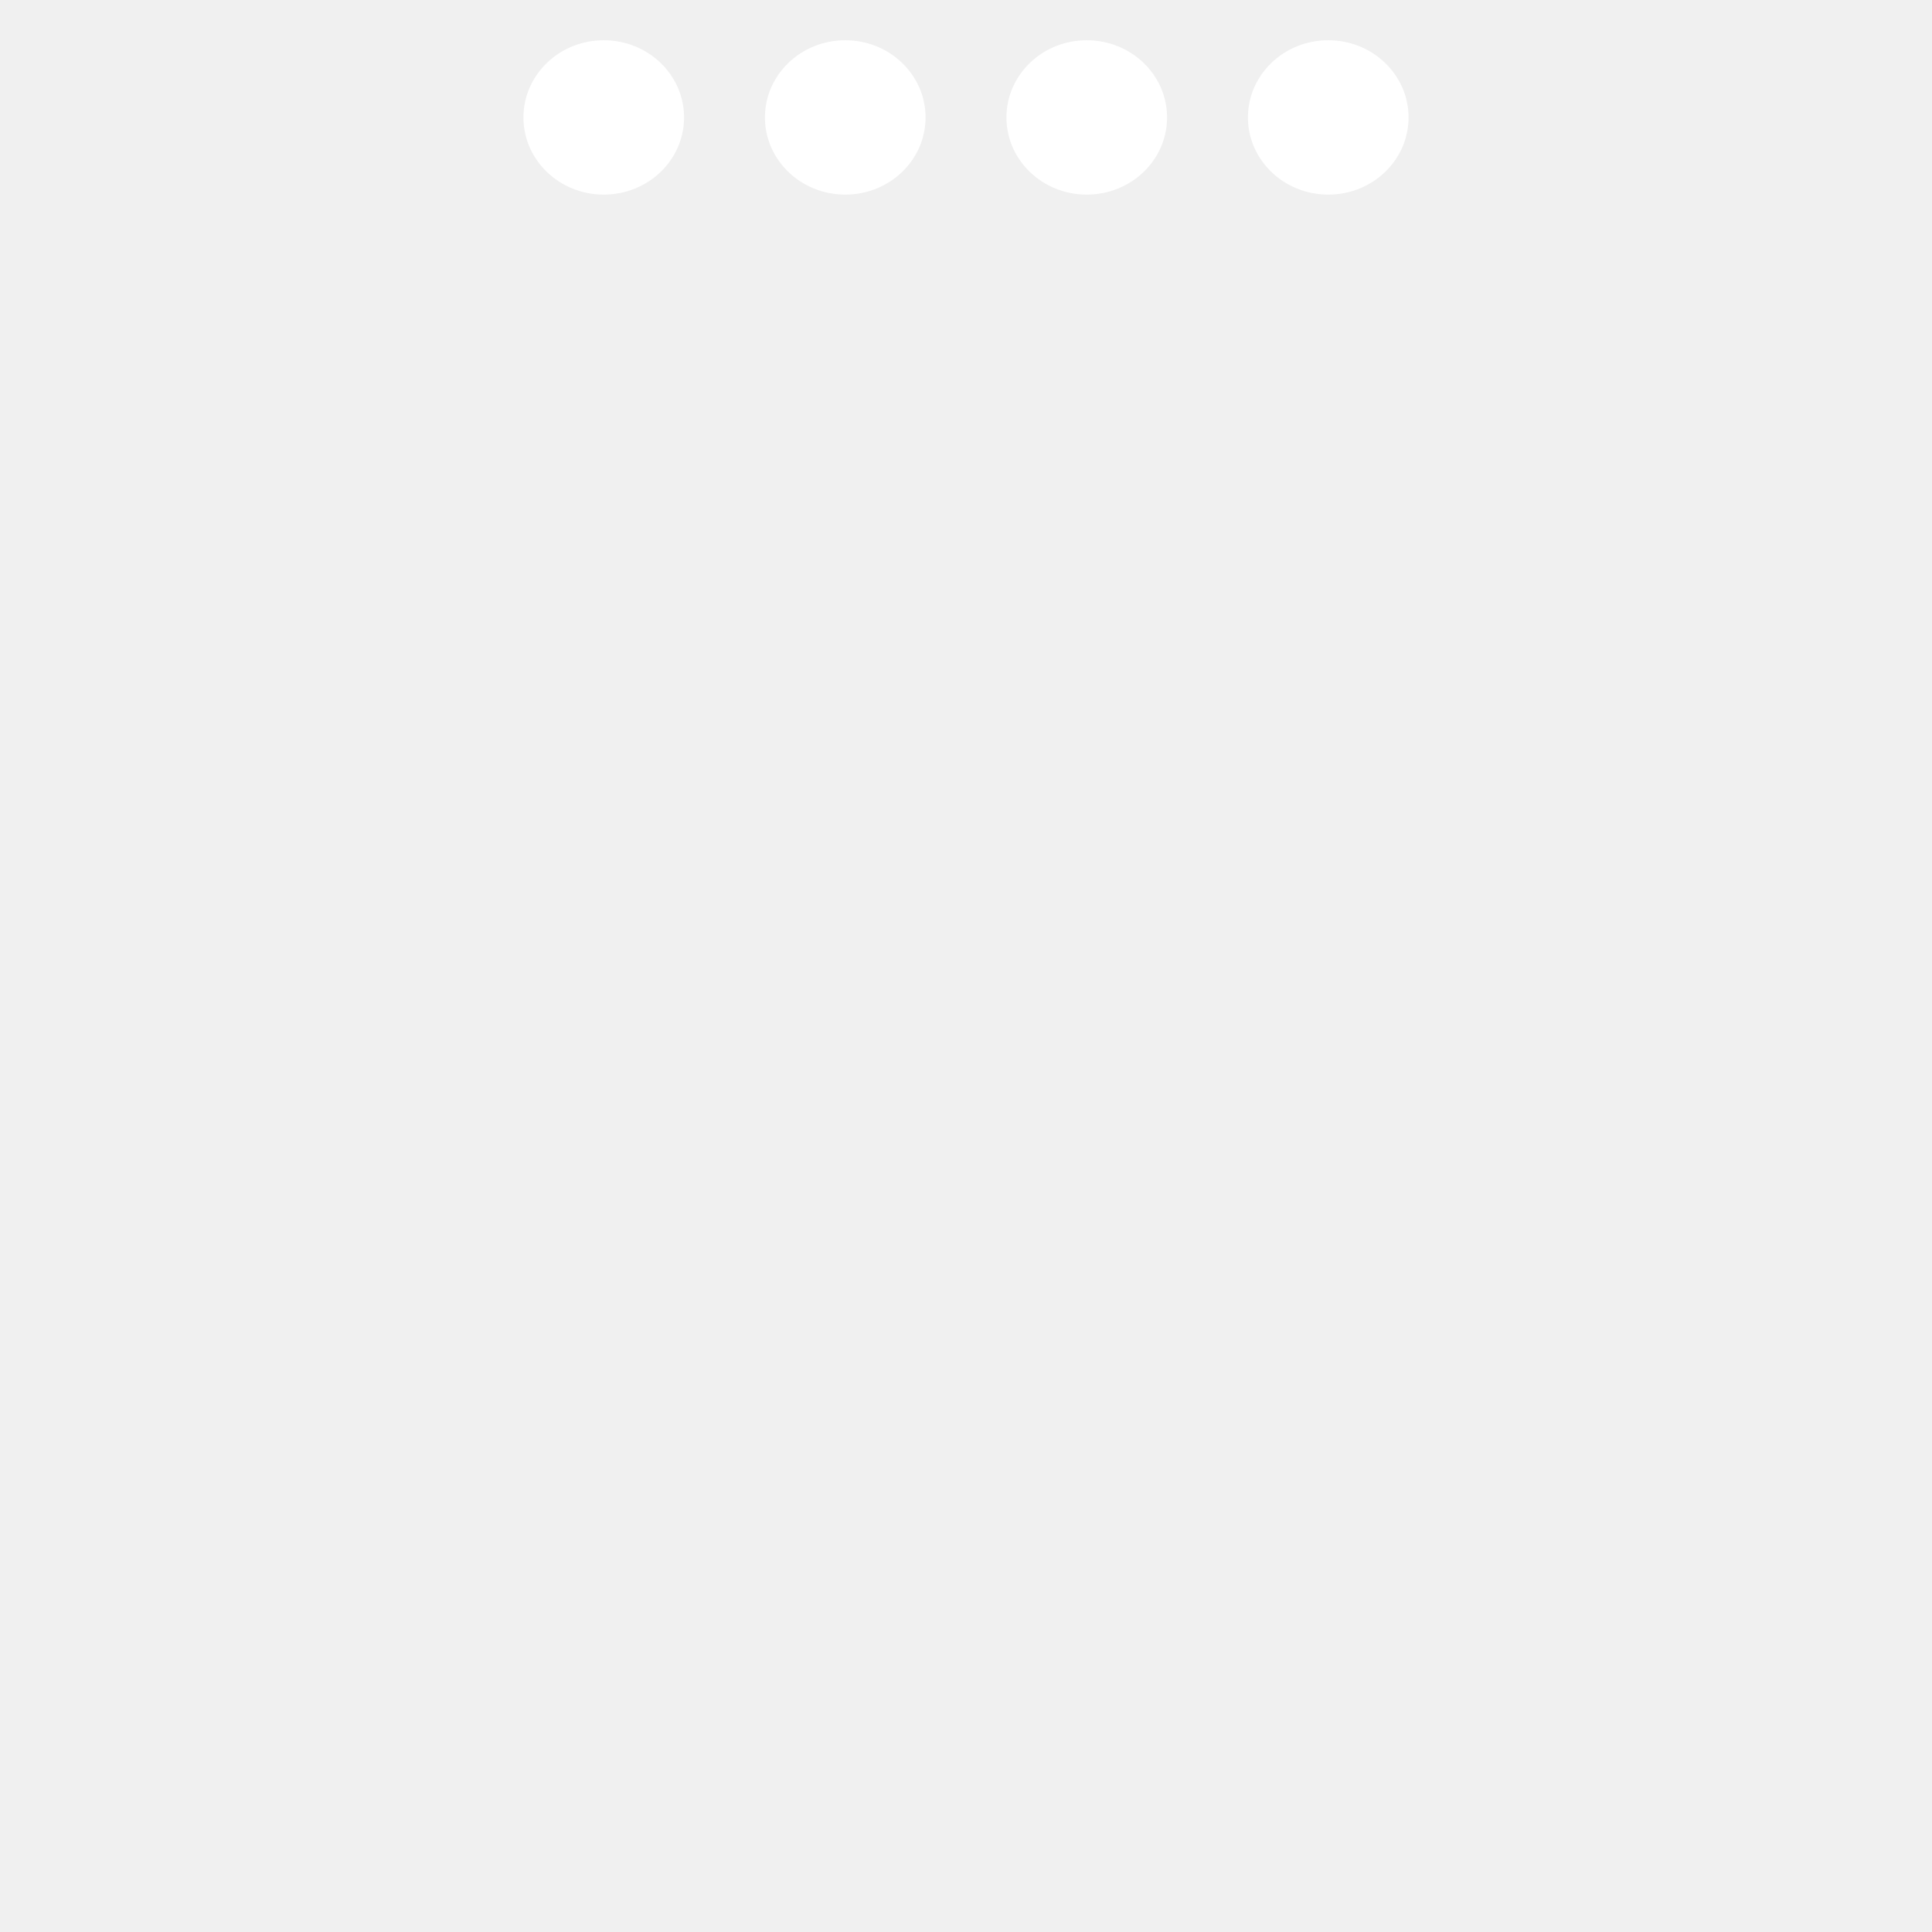
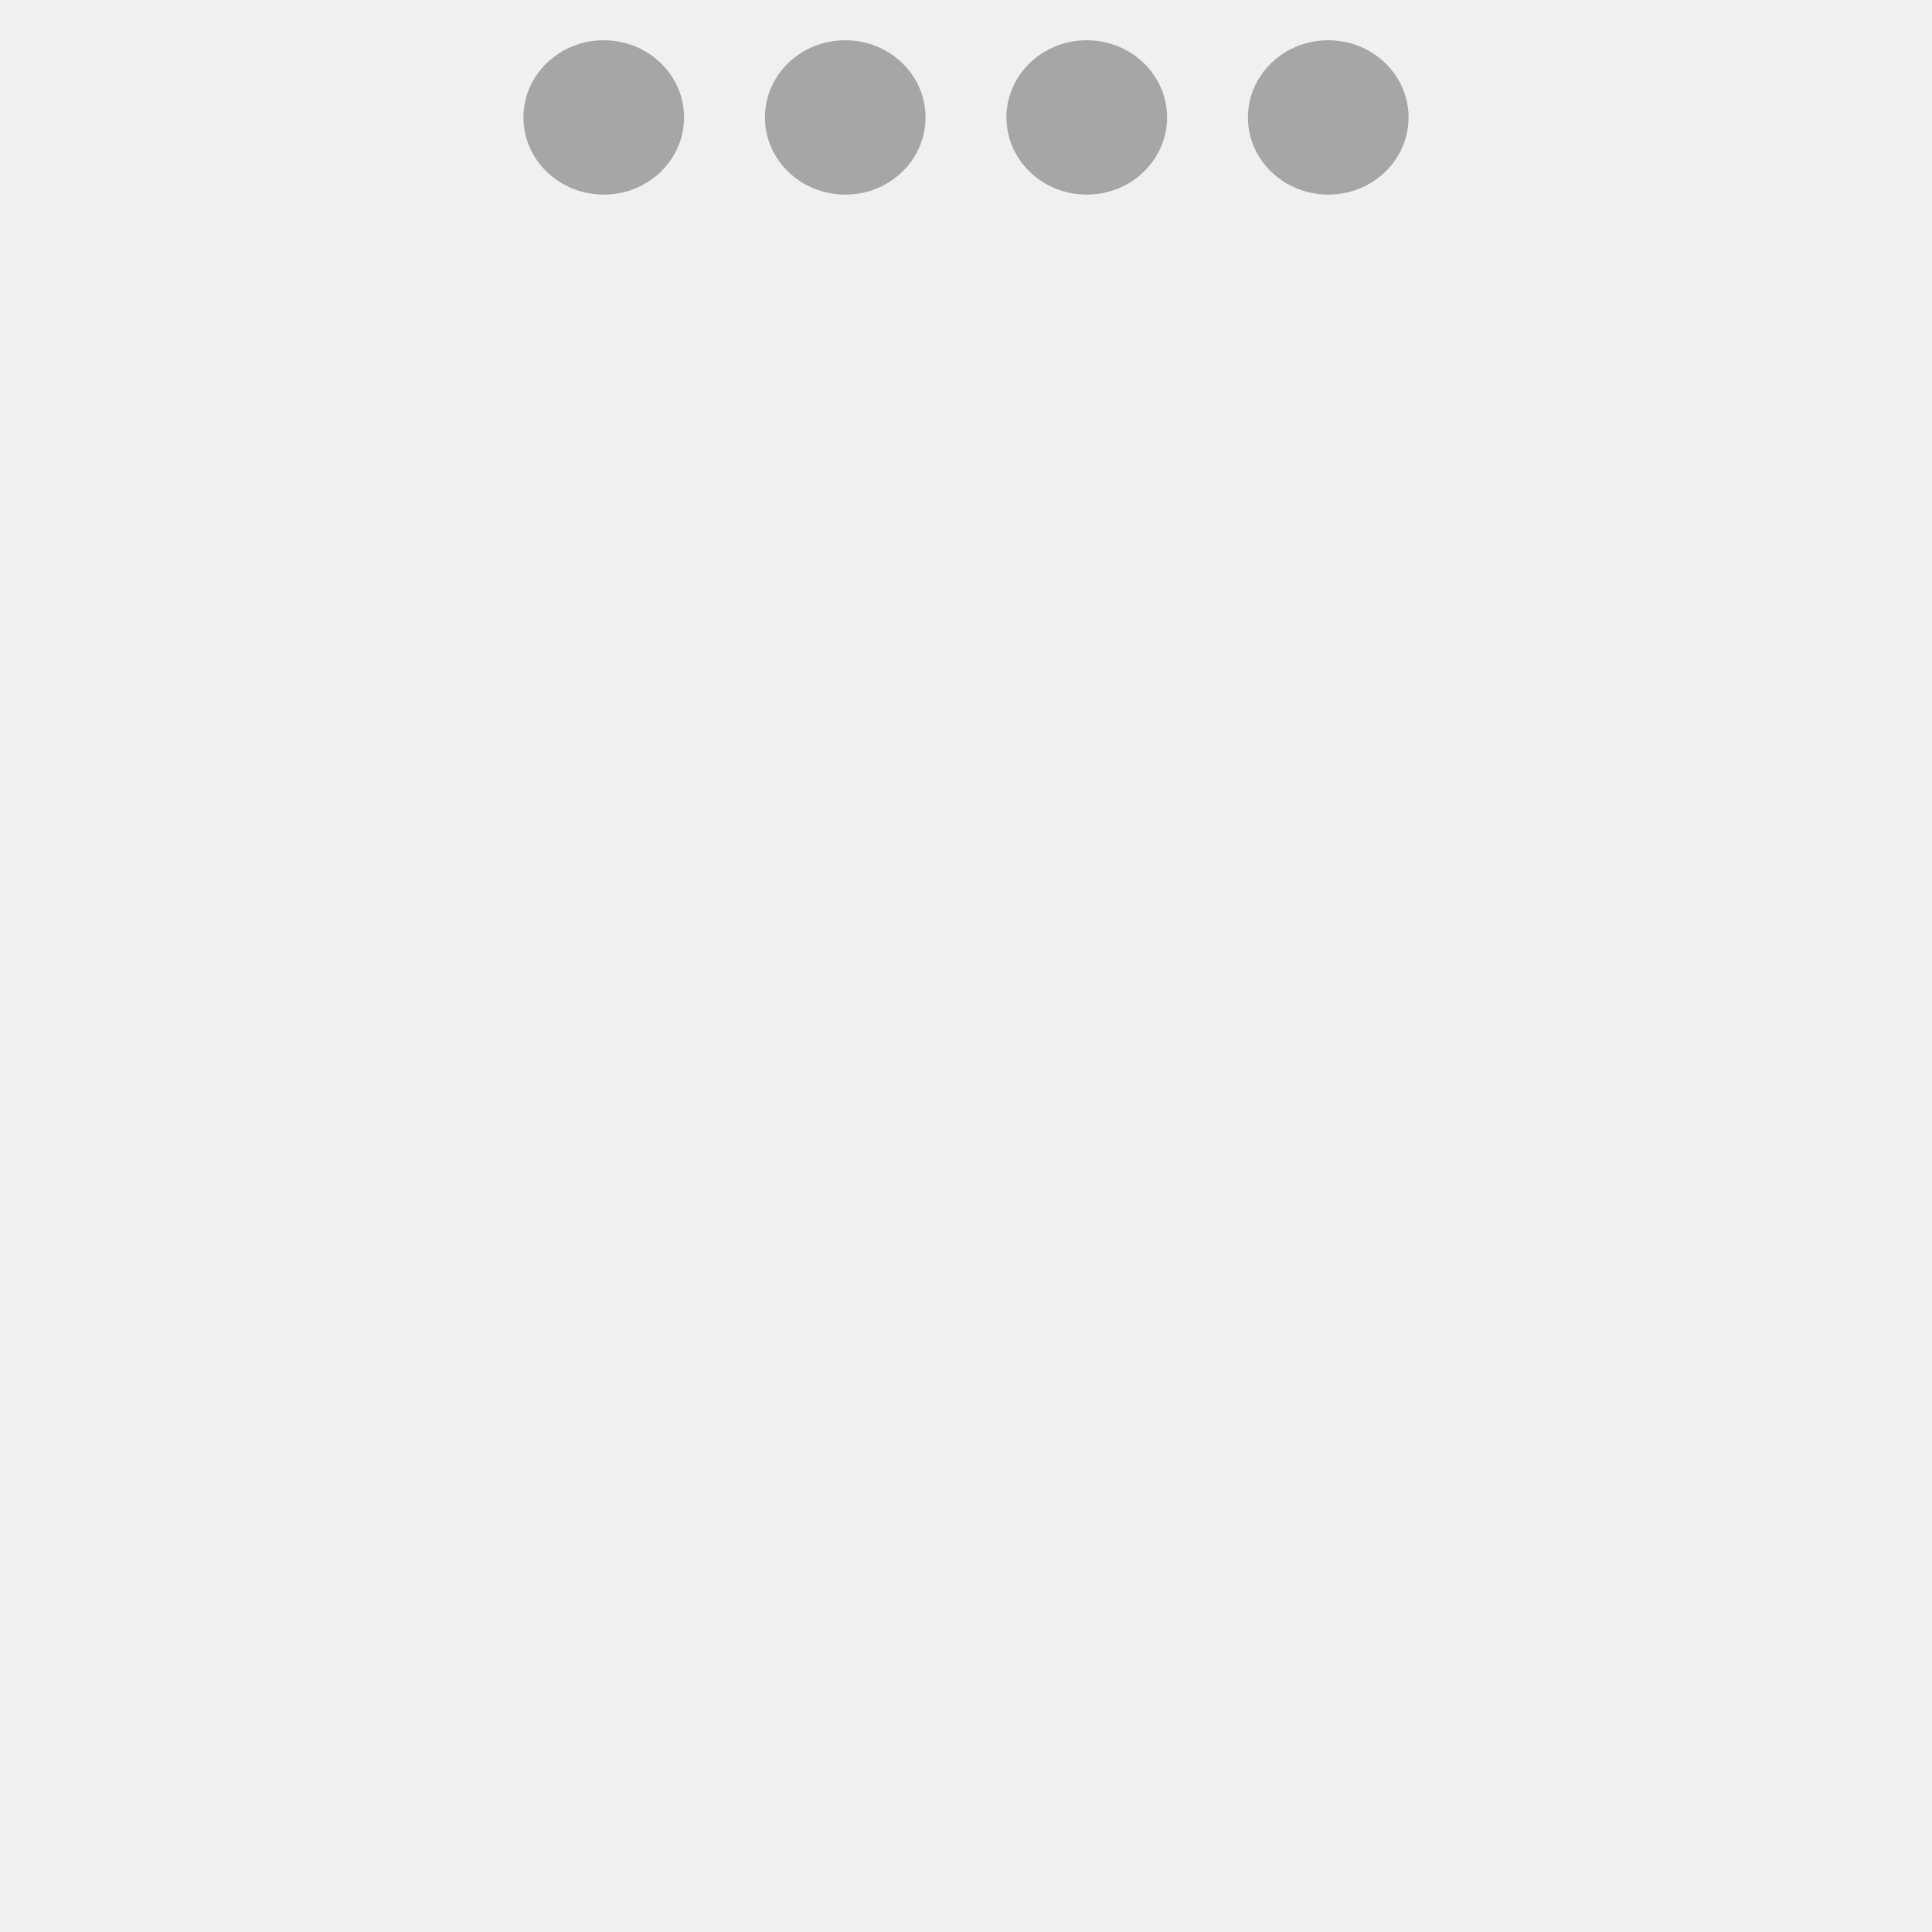
<svg xmlns="http://www.w3.org/2000/svg" width="96" height="96" id="svg11252" version="1.1">
  <defs id="defs11254" />
  <g id="layer1" style="display:inline" />
  <g id="layer2" style="display:inline" />
  <g id="layer3" style="display:inline" />
  <g id="layer4" style="display:inline">
    <g id="four" transform="rotate(90,48,48)">
      <g transform="translate(-1.574707e-8,0.1160278)" id="g4330">
-         <ellipse ry="3.991" rx="3.835" cy="65.884" cx="5.835" id="path3762-2-6" style="opacity:1;fill:#ffffff;fill-opacity:1;stroke:none;stroke-width:0.956;stroke-linecap:butt;stroke-linejoin:miter;stroke-miterlimit:4;stroke-dasharray:none;stroke-dashoffset:0;stroke-opacity:1;marker:none;marker-start:none" />
-         <ellipse ry="3.991" rx="3.835" cy="53.884" cx="5.835" id="path3762-2-8" style="opacity:1;fill:#ffffff;fill-opacity:1;stroke:none;stroke-width:0.956;stroke-linecap:butt;stroke-linejoin:miter;stroke-miterlimit:4;stroke-dasharray:none;stroke-dashoffset:0;stroke-opacity:1;marker:none;marker-start:none" />
-         <ellipse ry="3.991" rx="3.835" cy="41.884" cx="5.835" id="path3762-2-5" style="opacity:1;fill:#ffffff;fill-opacity:1;stroke:none;stroke-width:0.956;stroke-linecap:butt;stroke-linejoin:miter;stroke-miterlimit:4;stroke-dasharray:none;stroke-dashoffset:0;stroke-opacity:1;marker:none;marker-start:none" />
-         <ellipse ry="3.991" rx="3.835" cy="29.884" cx="5.835" id="path3762-2-9-8" style="opacity:1;fill:#ffffff;fill-opacity:1;stroke:none;stroke-width:0.956;stroke-linecap:butt;stroke-linejoin:miter;stroke-miterlimit:4;stroke-dasharray:none;stroke-dashoffset:0;stroke-opacity:1;marker:none;marker-start:none" />
+         <ellipse ry="3.991" rx="3.835" cy="65.884" cx="5.835" id="path3762-2-6" style="opacity:1;fill:#a6a6a6;fill-opacity:1;stroke:none;stroke-width:0.956;stroke-linecap:butt;stroke-linejoin:miter;stroke-miterlimit:4;stroke-dasharray:none;stroke-dashoffset:0;stroke-opacity:1;marker:none;marker-start:none" />
+         <ellipse ry="3.991" rx="3.835" cy="53.884" cx="5.835" id="path3762-2-8" style="opacity:1;fill:#a6a6a6;fill-opacity:1;stroke:none;stroke-width:0.956;stroke-linecap:butt;stroke-linejoin:miter;stroke-miterlimit:4;stroke-dasharray:none;stroke-dashoffset:0;stroke-opacity:1;marker:none;marker-start:none" />
+         <ellipse ry="3.991" rx="3.835" cy="41.884" cx="5.835" id="path3762-2-5" style="opacity:1;fill:#a6a6a6;fill-opacity:1;stroke:none;stroke-width:0.956;stroke-linecap:butt;stroke-linejoin:miter;stroke-miterlimit:4;stroke-dasharray:none;stroke-dashoffset:0;stroke-opacity:1;marker:none;marker-start:none" />
+         <ellipse ry="3.991" rx="3.835" cy="29.884" cx="5.835" id="path3762-2-9-8" style="opacity:1;fill:#a6a6a6;fill-opacity:1;stroke:none;stroke-width:0.956;stroke-linecap:butt;stroke-linejoin:miter;stroke-miterlimit:4;stroke-dasharray:none;stroke-dashoffset:0;stroke-opacity:1;marker:none;marker-start:none" />
      </g>
      <rect style="color:#000000;clip-rule:nonzero;display:inline;overflow:visible;visibility:visible;opacity:1;isolation:auto;mix-blend-mode:normal;color-interpolation:sRGB;color-interpolation-filters:linearRGB;solid-color:#000000;solid-opacity:1;fill:none;fill-opacity:1;fill-rule:nonzero;stroke:none;stroke-width:0.956;stroke-linecap:butt;stroke-linejoin:miter;stroke-miterlimit:4;stroke-dasharray:none;stroke-dashoffset:0;stroke-opacity:1;marker:none;marker-start:none;color-rendering:auto;image-rendering:auto;shape-rendering:auto;text-rendering:auto;enable-background:accumulate" id="rect4141" width="96" height="96" x="0" y="0" />
    </g>
  </g>
</svg>
